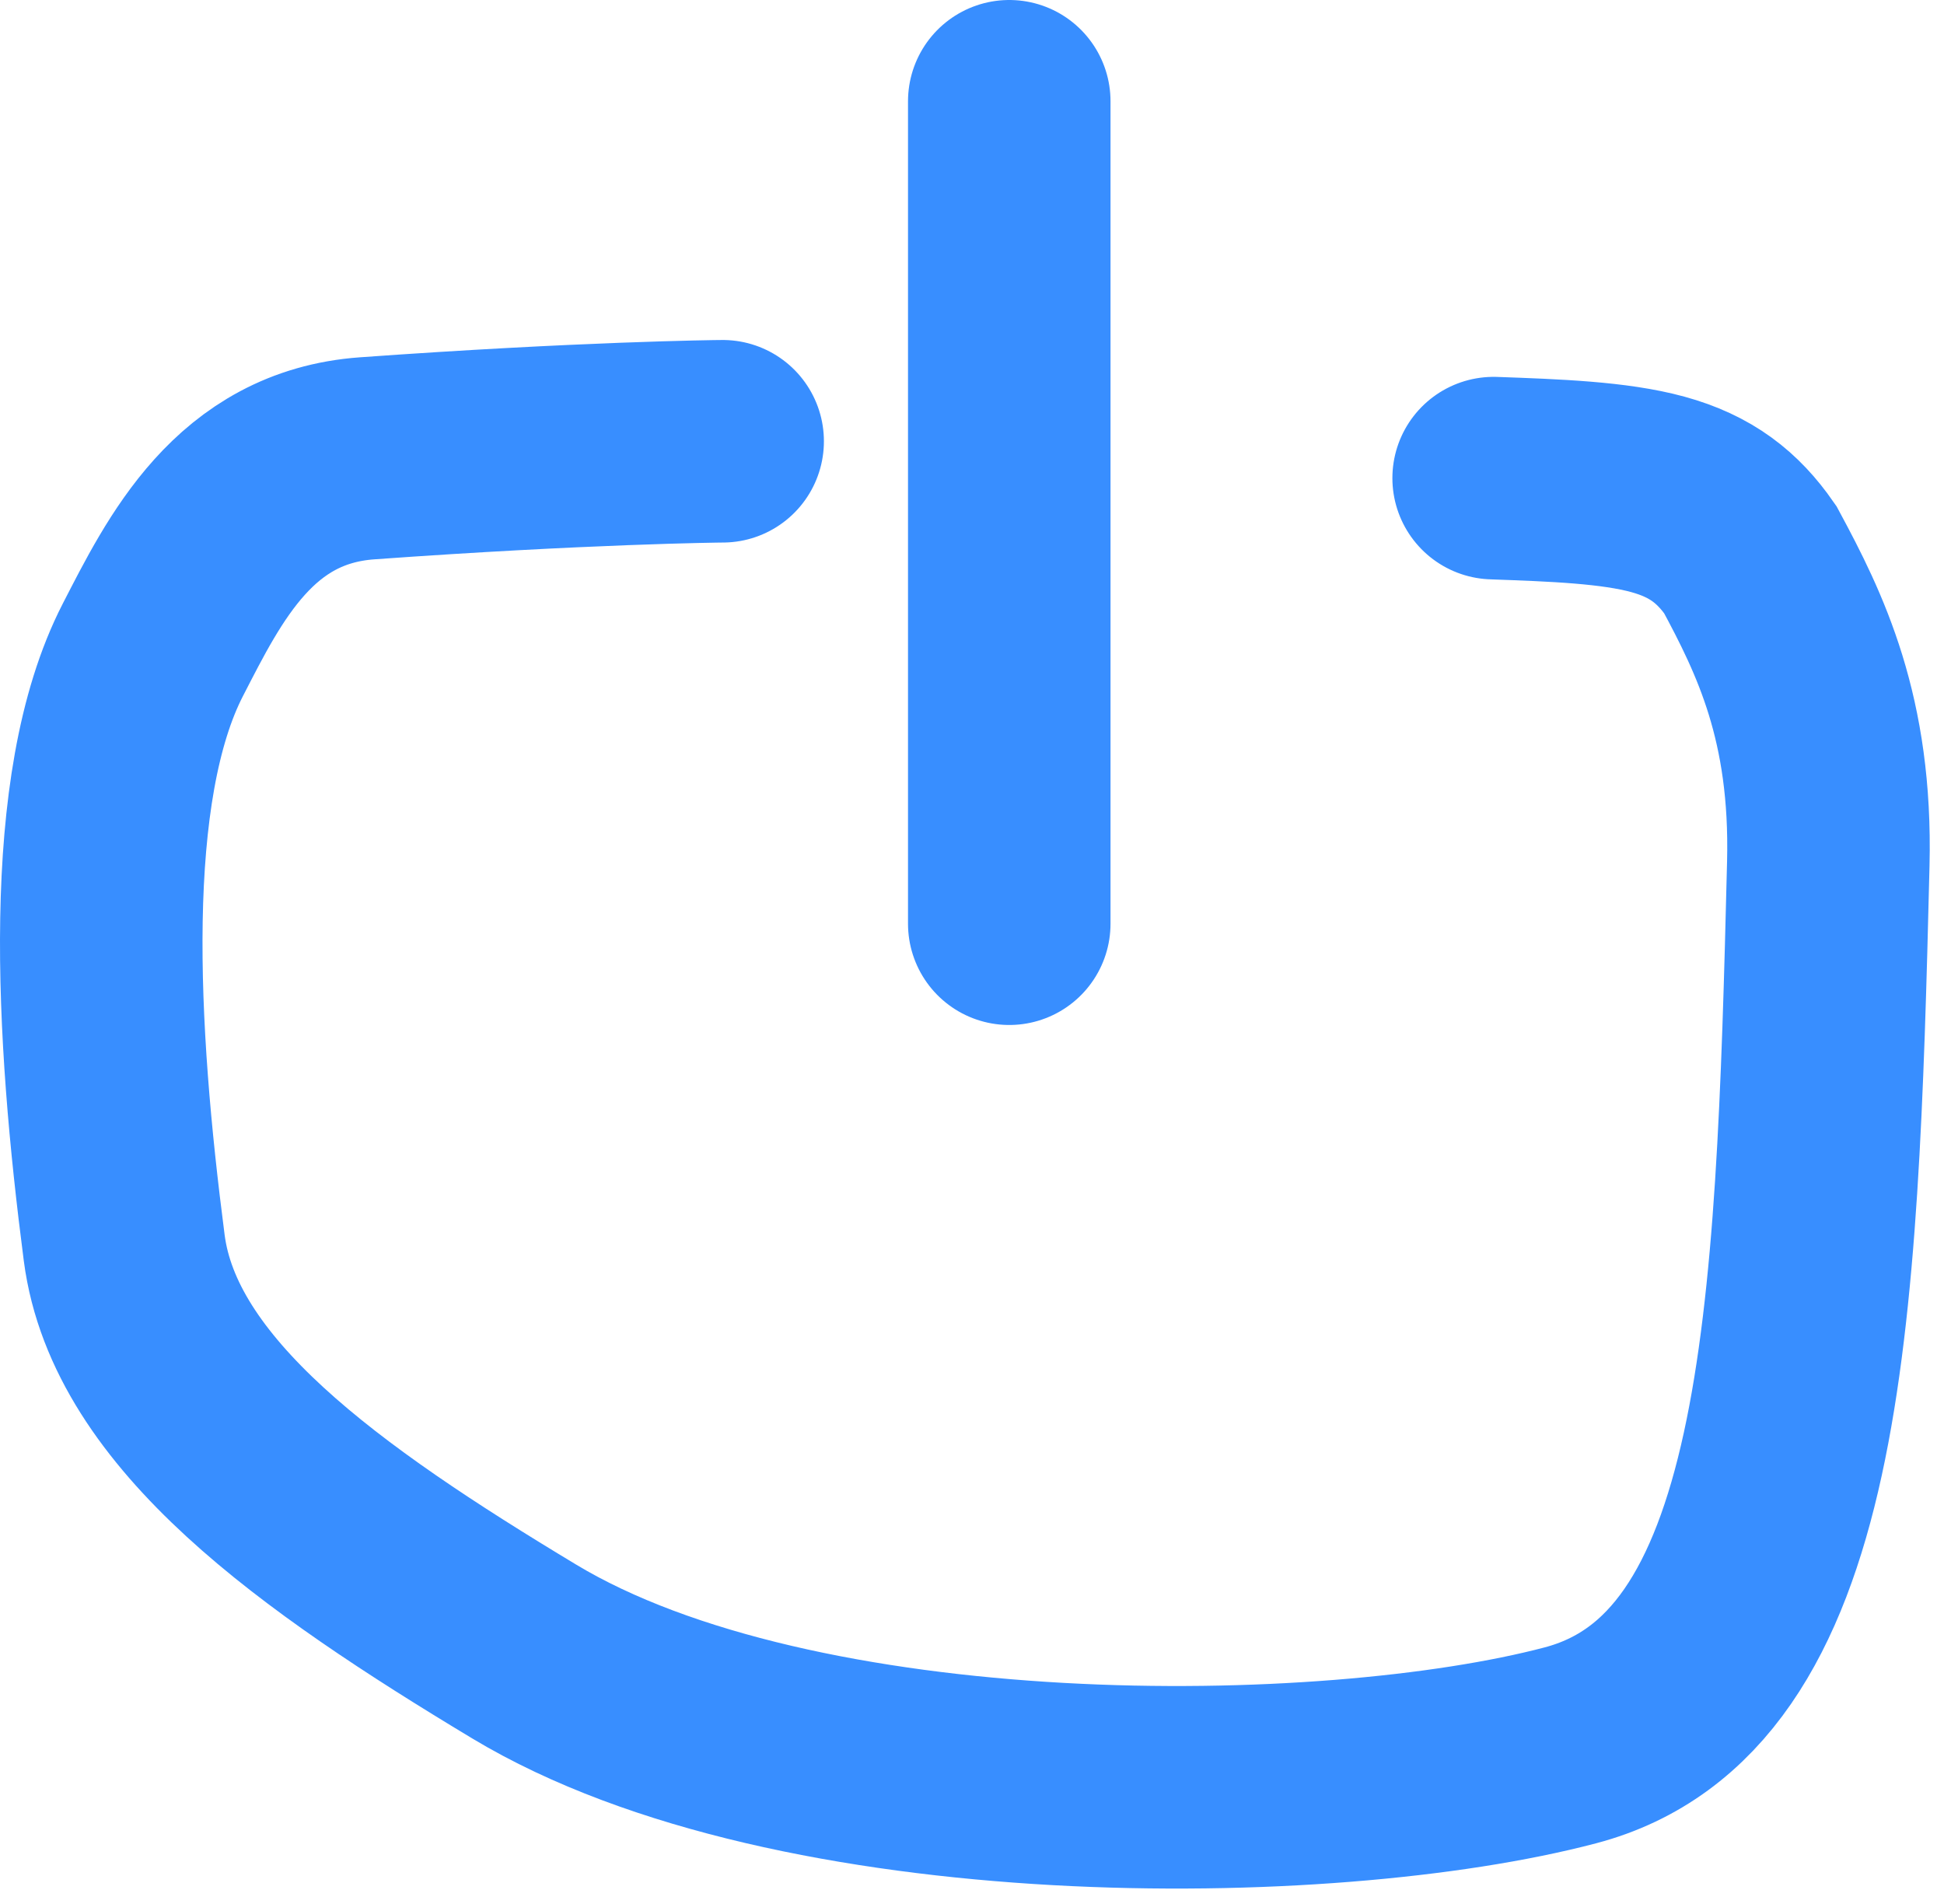
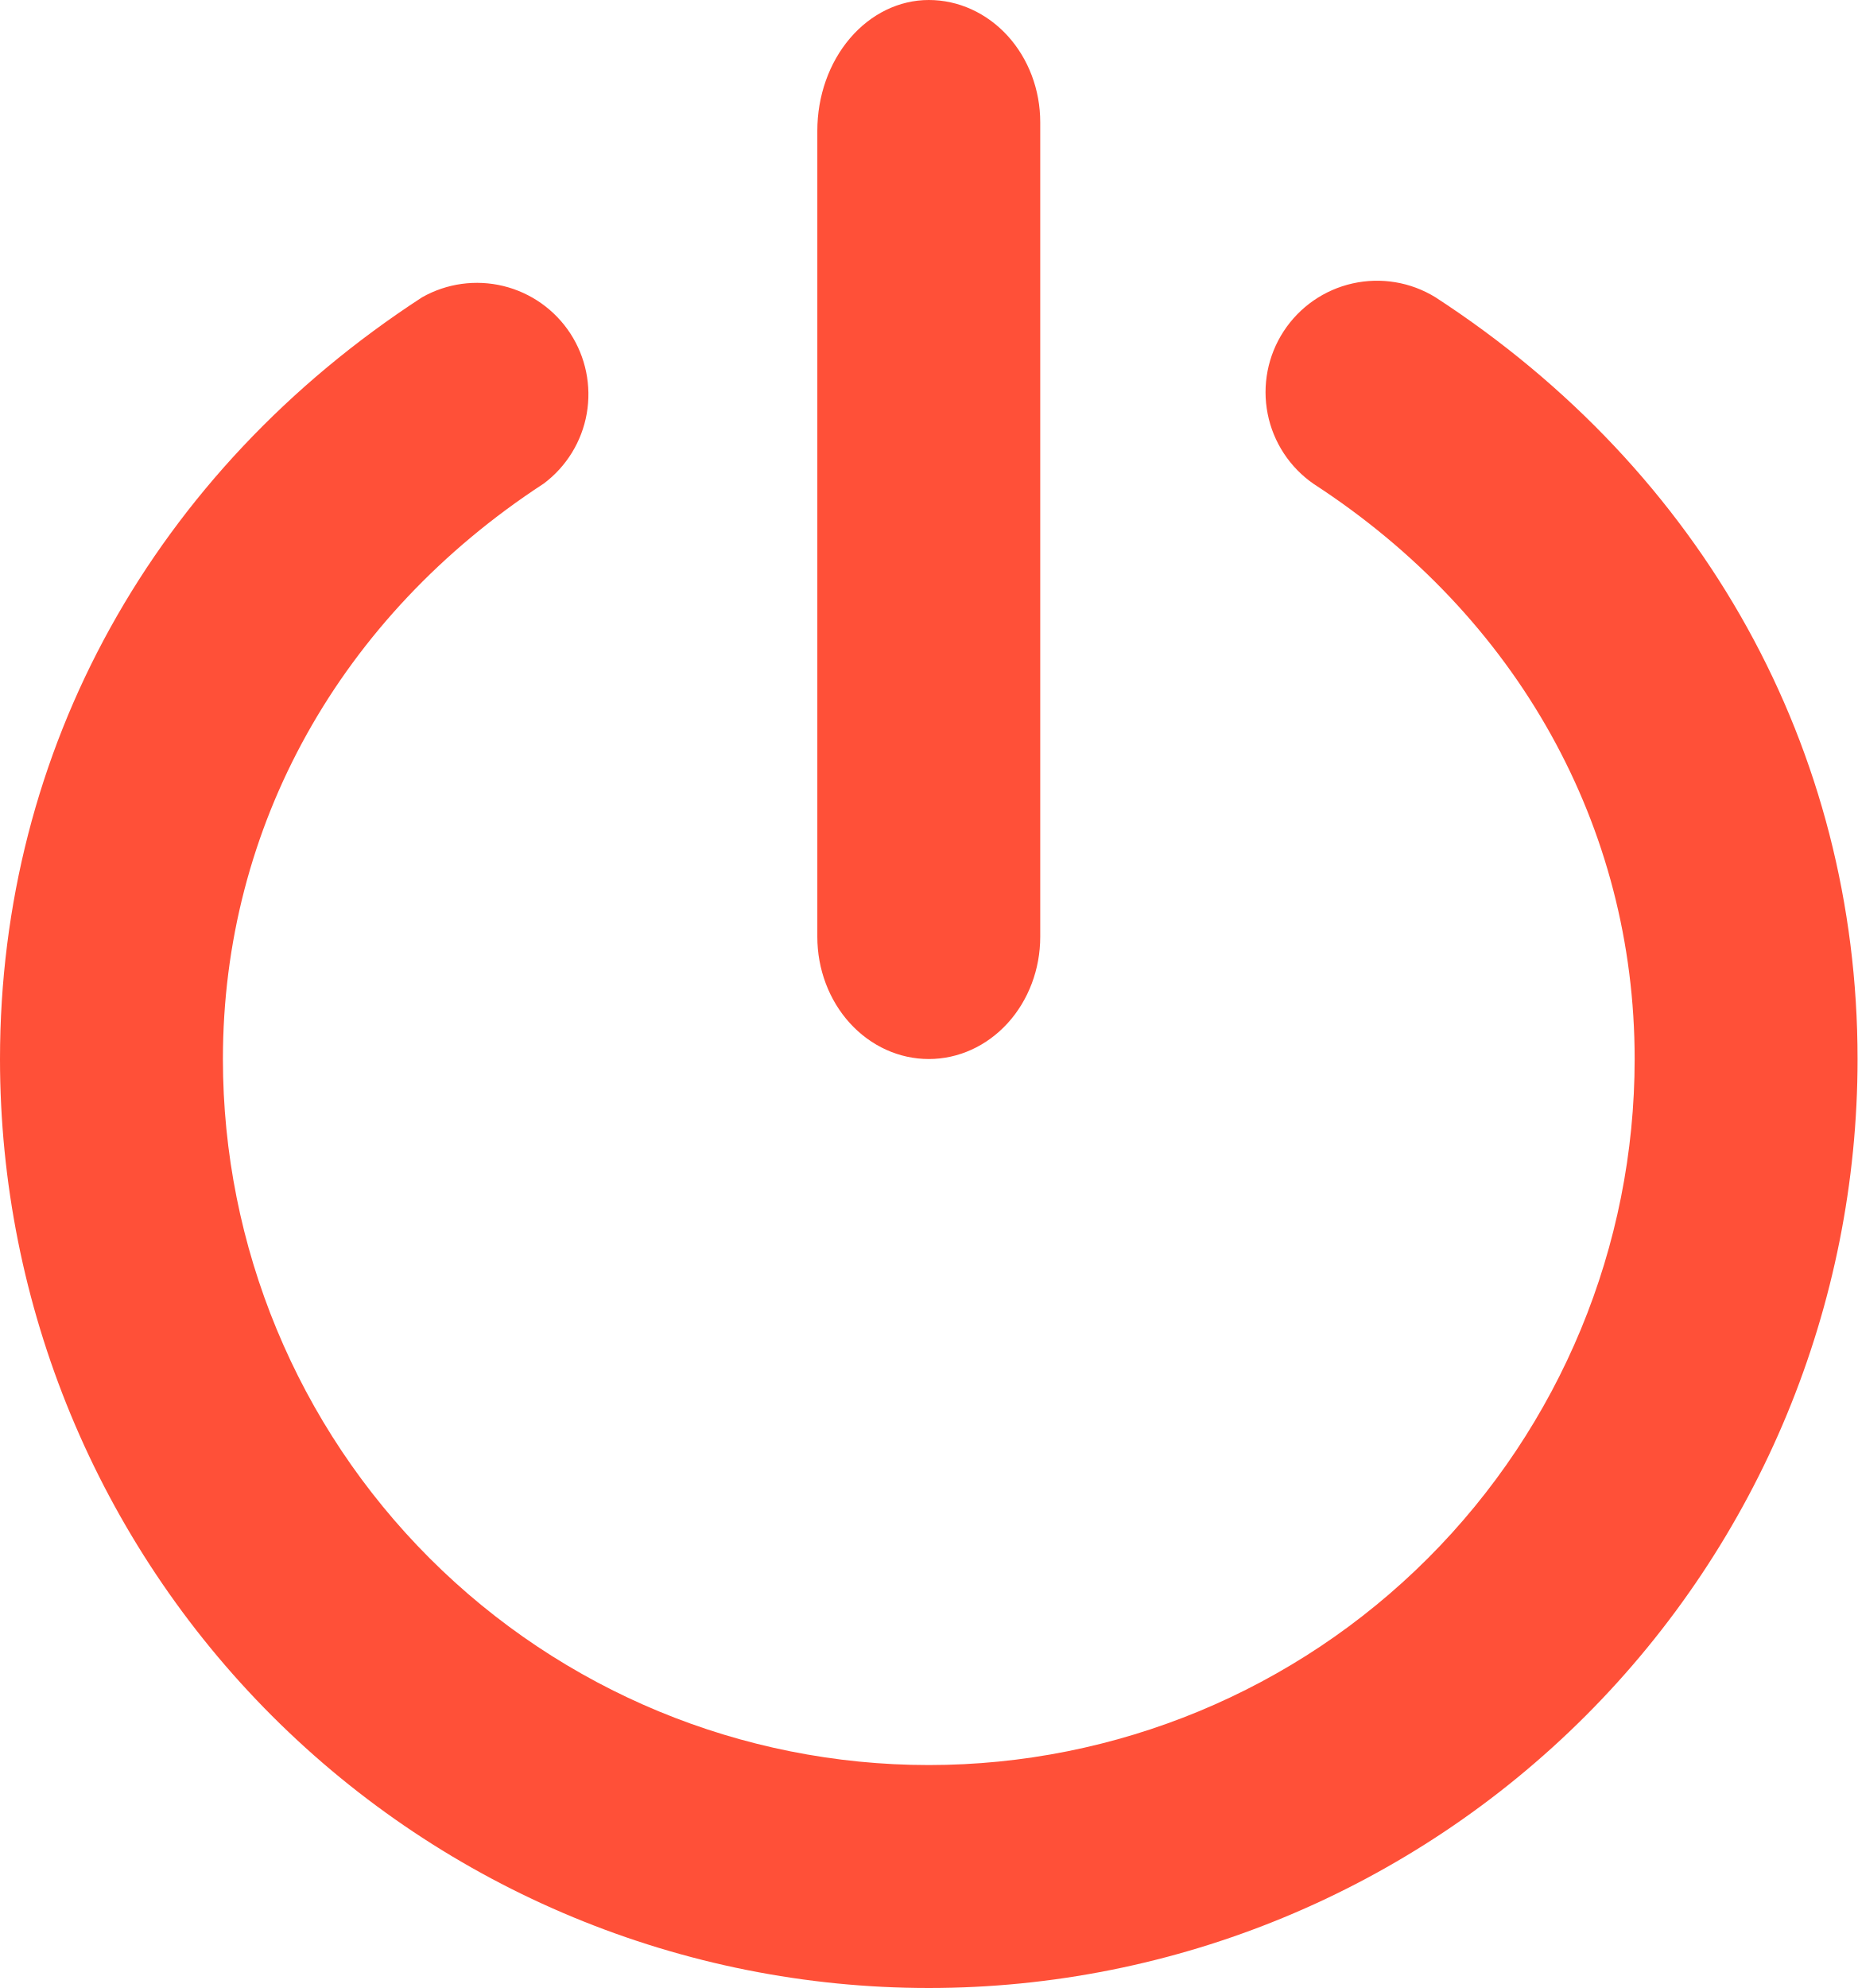
- <svg xmlns="http://www.w3.org/2000/svg" width="96" height="94" viewBox="0 0 96 94" fill="none">
-   <path d="M35.687 21.786C35.456 21.786 28.81 21.859 18.13 22.628C12.071 23.064 9.601 28.097 7.55 32.082C4.049 38.883 4.75 50.955 6.134 61.609C7.136 69.312 15.761 75.444 25.89 81.54C39.342 89.634 65.519 89.342 77.553 86.169C89.089 83.128 89.732 65.39 90.286 42.632C90.461 35.473 88.405 31.289 86.431 27.626C85.326 26.037 84.011 24.997 81.866 24.408C79.721 23.82 76.785 23.714 73.76 23.606" stroke="#388EFF" stroke-width="10" stroke-linecap="round" />
-   <path d="M49.84 5V45.605" stroke="#388EFF" stroke-width="10" stroke-linecap="round" />
+ <svg xmlns="http://www.w3.org/2000/svg" width="100" height="107" viewBox="0 0 100 107" fill="none">
+   <path d="M44 50.423V7.038C44 5.172 44.632 3.381 45.757 2.062C46.883 0.742 48.409 3.8147e-06 50 3.8147e-06C51.591 3.8147e-06 53.117 0.693 54.243 1.926C55.368 3.16 56 4.833 56 6.577V50.423C56 52.167 55.368 53.84 54.243 55.074C53.117 56.307 51.591 57 50 57C48.409 57 46.883 56.307 45.757 55.074C44.632 53.84 44 52.167 44 50.423ZM77.275 16C75.943 15.18 74.343 14.912 72.816 15.255C71.289 15.597 69.957 16.522 69.103 17.833C68.248 19.144 67.94 20.736 68.243 22.271C68.546 23.806 69.437 25.162 70.725 26.05C81.705 33.185 88 44.5 88 57C88 67.078 83.996 76.744 76.87 83.87C69.744 90.996 60.078 95 50 95C39.922 95 30.256 90.996 23.13 83.87C16.004 76.744 12 67.078 12 57C12 44.5 18.295 33.185 29.275 26.025C30.495 25.111 31.321 23.766 31.586 22.265C31.85 20.764 31.533 19.218 30.7 17.942C29.866 16.666 28.577 15.755 27.096 15.394C25.615 15.033 24.052 15.25 22.725 16C8.28 25.39 0 40.345 0 57C0 70.261 5.268 82.978 14.645 92.355C24.021 101.732 36.739 107 50 107C63.261 107 75.978 101.732 85.355 92.355C94.732 82.978 100 70.261 100 57C100 40.345 91.72 25.39 77.275 16Z" fill="#FF5038" />
</svg>
